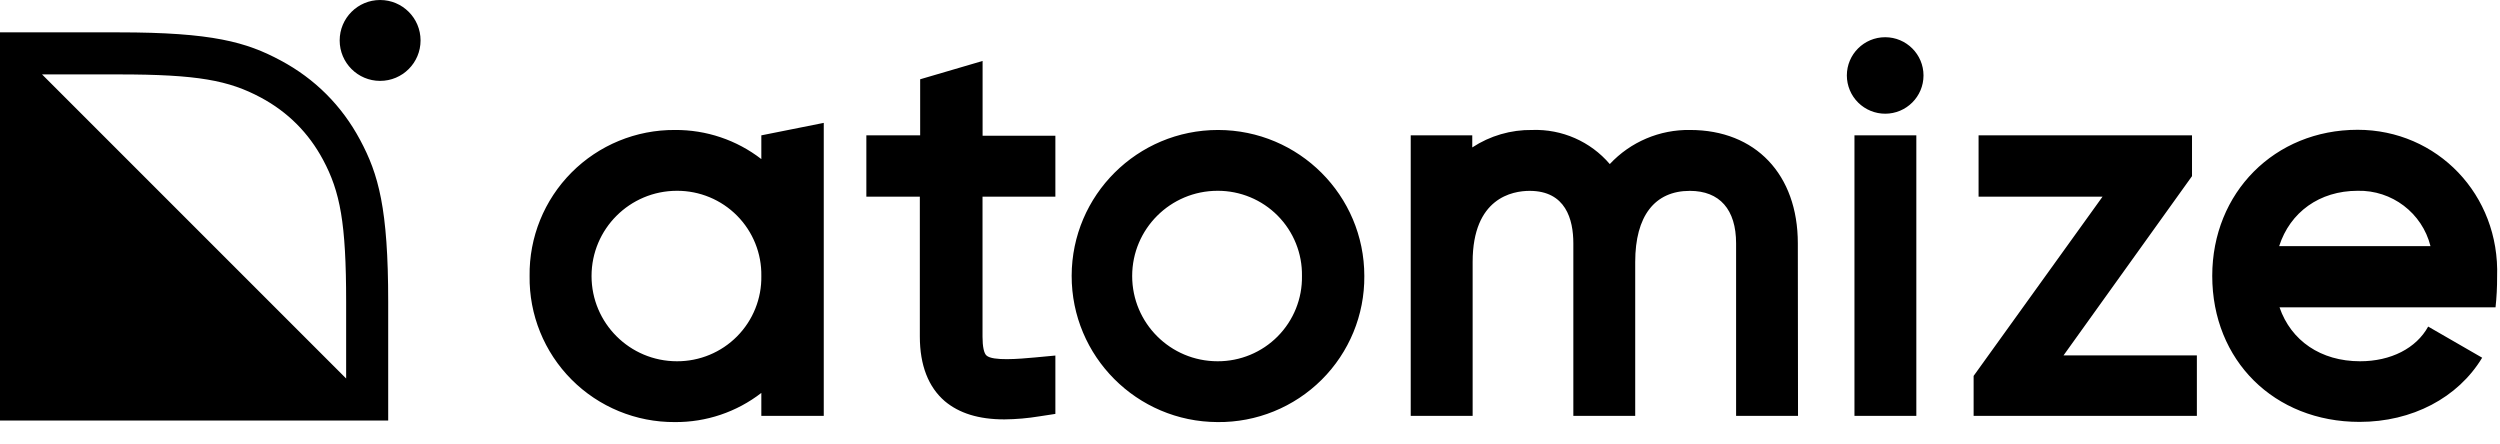
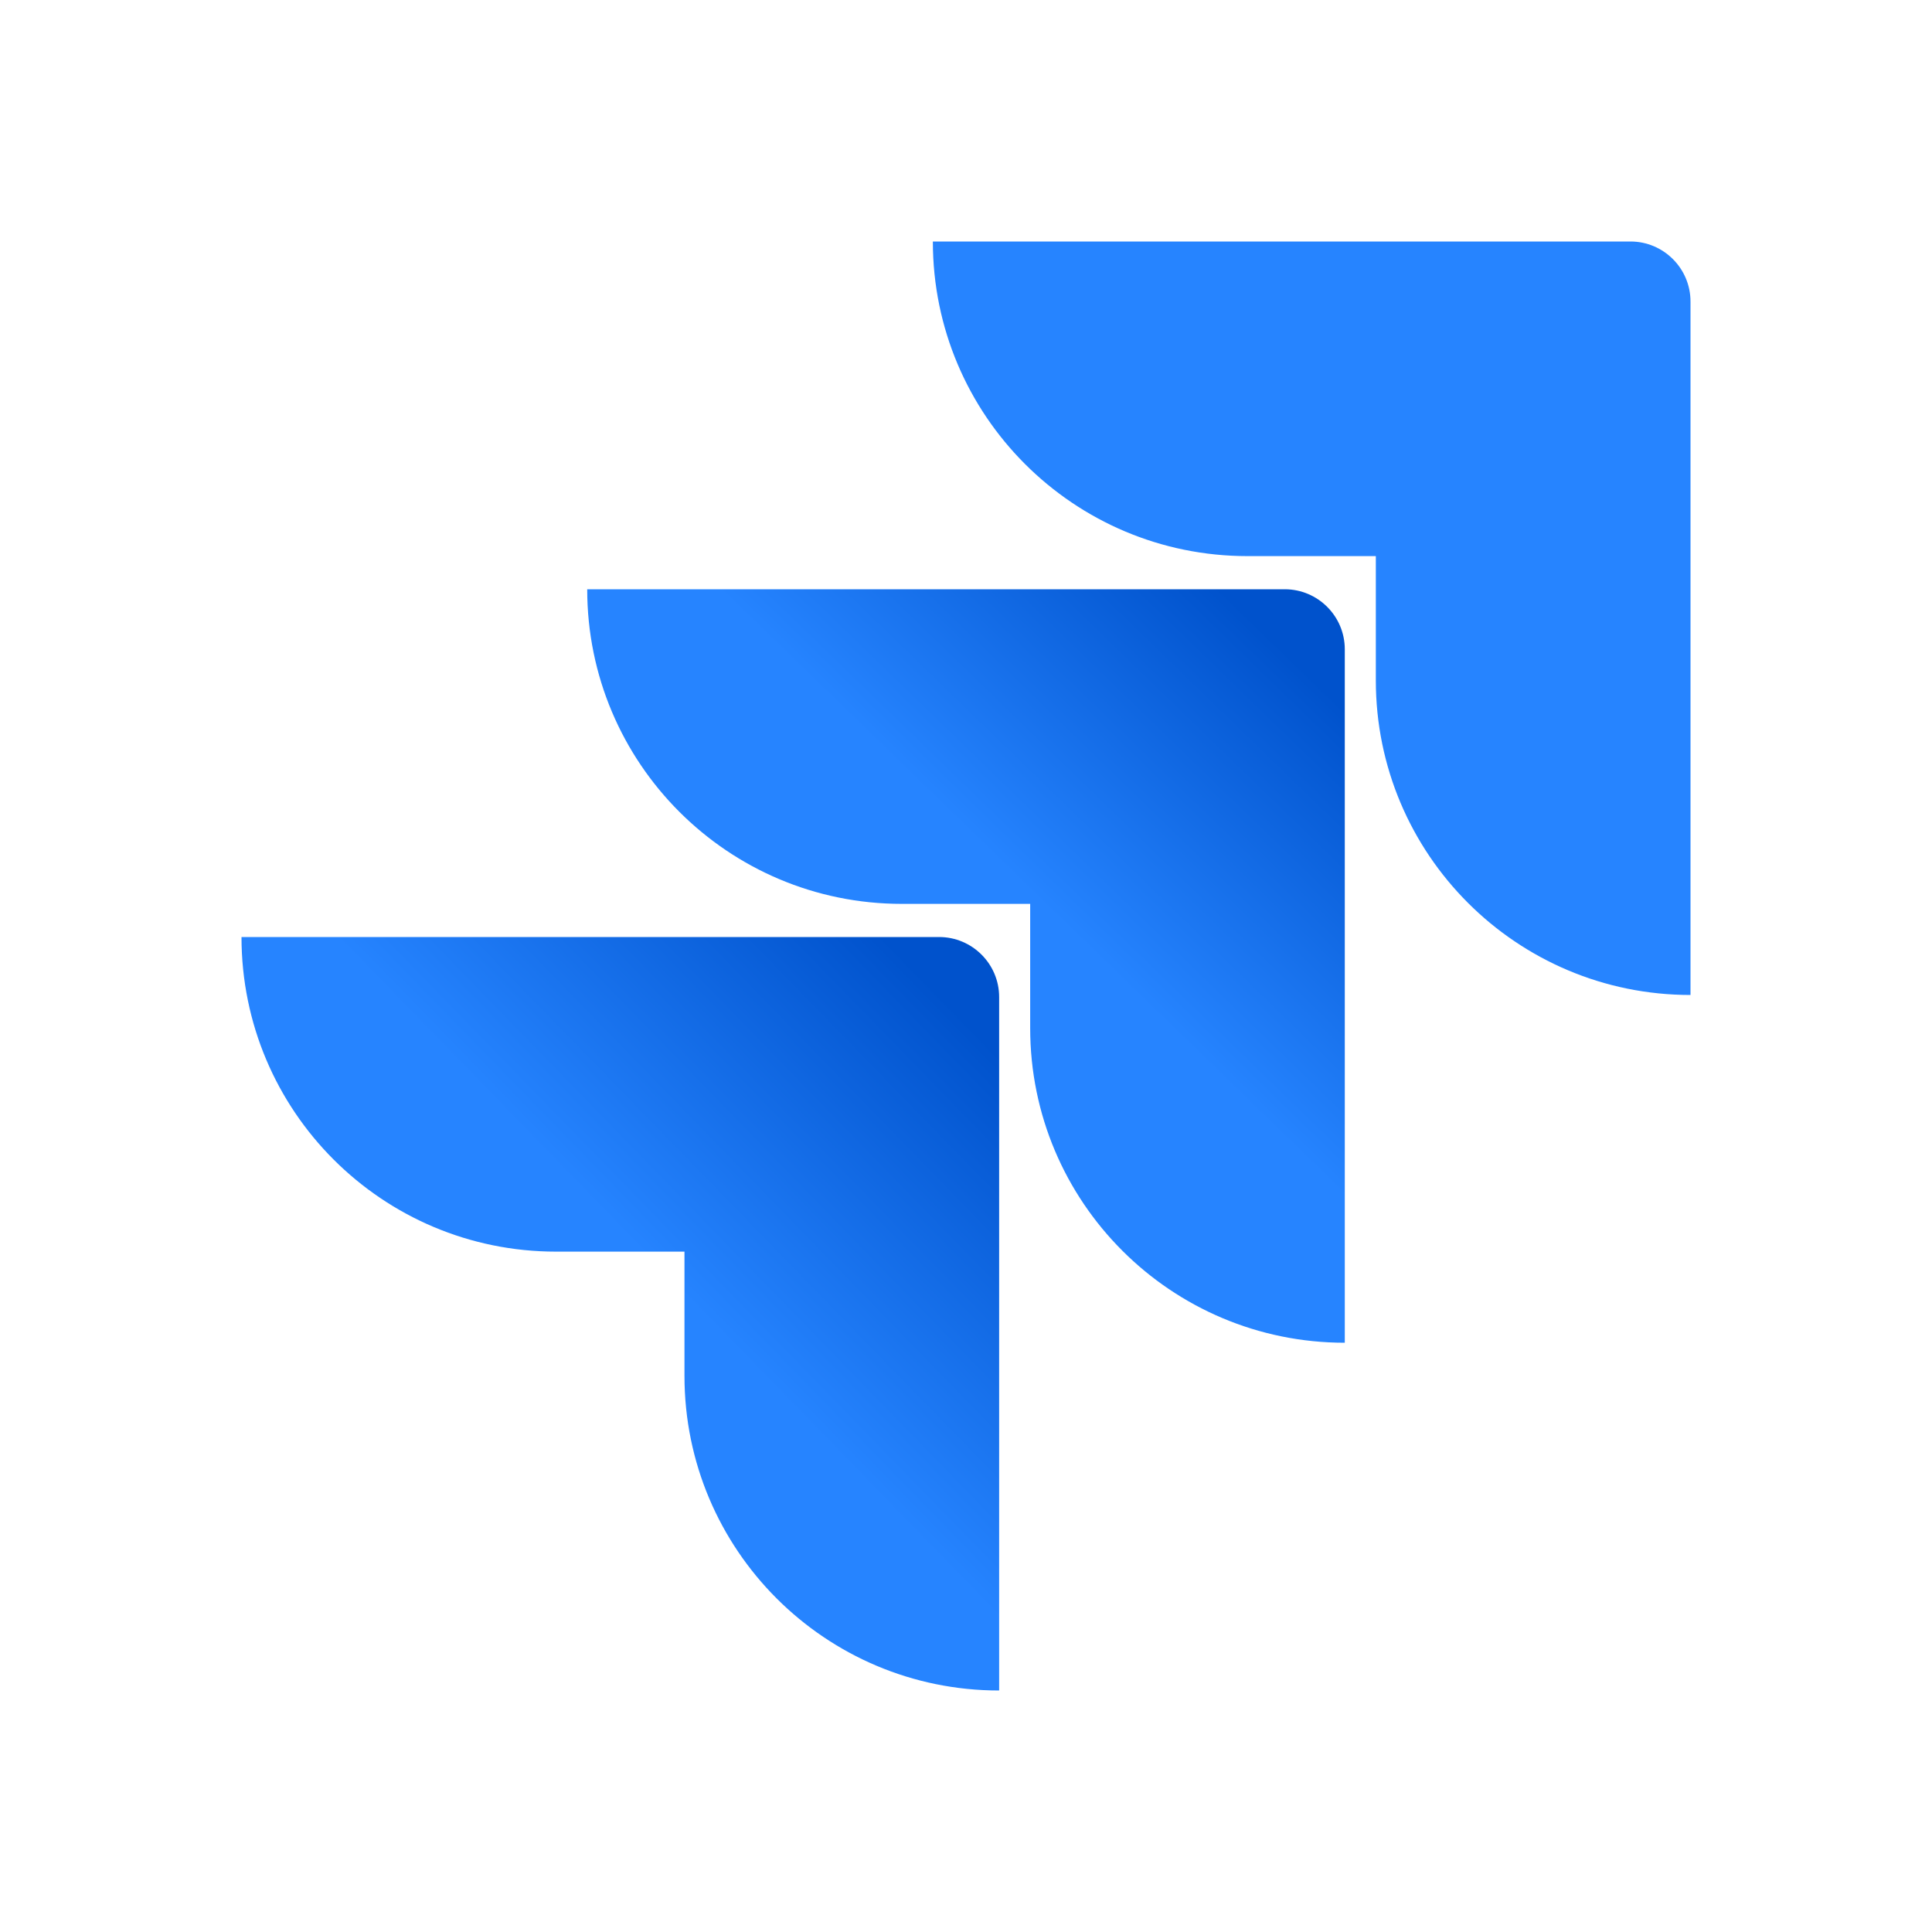
- <svg xmlns="http://www.w3.org/2000/svg" width="107" height="19" viewBox="0 0 107 19">
-   <path d="M157.8,30.185 L170.815,43.2 L170.815,39.922 C170.815,36.536 170.559,35.208 169.826,33.838 C169.209,32.685 168.315,31.791 167.162,31.174 C165.792,30.441 164.464,30.185 161.078,30.185 L157.8,30.185 Z M167.769,45 L156,45 L156,28.385 L161.078,28.385 C165.09,28.385 166.545,28.802 168.011,29.587 C169.478,30.371 170.629,31.522 171.413,32.989 C172.198,34.455 172.615,35.91 172.615,39.922 L172.615,45 L167.769,45 Z M172.269,30.462 C171.313,30.462 170.538,29.687 170.538,28.731 C170.538,27.775 171.313,27 172.269,27 C173.225,27 174,27.775 174,28.731 C174,29.687 173.225,30.462 172.269,30.462 Z M180.461,43.244 C179.291,42.068 178.644,40.471 178.667,38.814 C178.644,37.157 179.291,35.56 180.461,34.384 C181.631,33.208 183.227,32.552 184.887,32.563 C186.225,32.553 187.528,32.991 188.585,33.809 L188.585,32.793 L191.257,32.259 L191.257,44.8 L188.585,44.8 L188.585,43.817 C187.528,44.635 186.225,45.075 184.887,45.065 C183.227,45.076 181.631,44.42 180.461,43.244 Z M184.973,35.166 C182.954,35.166 181.318,36.799 181.318,38.814 C181.318,40.829 182.954,42.462 184.973,42.462 C185.94,42.466 186.868,42.082 187.547,41.396 C188.227,40.709 188.601,39.779 188.585,38.814 C188.601,37.849 188.227,36.919 187.547,36.232 C186.868,35.546 185.94,35.162 184.973,35.166 Z M198.99,44.95 C197.876,44.95 197.05,44.683 196.438,44.171 C195.738,43.569 195.369,42.638 195.369,41.403 L195.369,35.417 L193.08,35.417 L193.08,32.793 L195.383,32.793 L195.383,30.393 L198.055,29.609 L198.055,32.809 L201.17,32.809 L201.17,35.417 L198.052,35.417 L198.052,41.417 C198.052,41.83 198.113,42.126 198.223,42.217 C198.49,42.459 199.62,42.361 200.296,42.299 L201.17,42.217 L201.17,44.715 L200.489,44.819 C199.993,44.901 199.492,44.945 198.99,44.95 Z M208.112,45.065 C204.655,45.054 201.861,42.251 201.867,38.802 C201.874,35.352 204.68,32.56 208.137,32.563 C211.593,32.567 214.393,35.364 214.393,38.814 C214.406,40.479 213.747,42.079 212.566,43.254 C211.385,44.429 209.78,45.082 208.112,45.065 Z M208.112,35.166 C206.093,35.166 204.457,36.799 204.457,38.814 C204.457,40.829 206.093,42.462 208.112,42.462 C209.079,42.466 210.007,42.082 210.686,41.396 C211.366,40.709 211.74,39.779 211.724,38.814 C211.74,37.849 211.366,36.919 210.686,36.232 C210.007,35.546 209.079,35.162 208.112,35.166 Z M232.955,44.8 L230.305,44.8 L230.305,37.417 C230.305,35.966 229.602,35.169 228.325,35.169 C226.818,35.169 225.987,36.249 225.987,38.211 L225.987,44.8 L223.339,44.8 L223.339,37.417 C223.339,36.39 223.013,35.169 221.469,35.169 C220.737,35.169 219.029,35.465 219.029,38.211 L219.029,44.8 L216.379,44.8 L216.379,32.793 L219.013,32.793 L219.013,33.31 C219.774,32.81 220.668,32.55 221.578,32.563 C222.85,32.518 224.073,33.055 224.899,34.022 C225.786,33.071 227.037,32.541 228.338,32.563 C231.138,32.563 232.947,34.467 232.947,37.414 L232.955,44.8 Z M238.019,44.8 L235.371,44.8 L235.371,32.793 L238.019,32.793 L238.019,44.8 Z M236.696,31.867 C236.259,31.869 235.84,31.698 235.53,31.391 C235.22,31.084 235.046,30.666 235.045,30.23 C235.045,29.326 235.779,28.593 236.685,28.593 C237.591,28.593 238.326,29.326 238.326,30.23 C238.326,31.134 237.591,31.867 236.685,31.867 L236.696,31.867 Z M240.471,44.8 L240.471,43.089 L245.989,35.417 L240.683,35.417 L240.683,32.793 L249.818,32.793 L249.818,34.539 L244.319,42.211 L250.026,42.211 L250.026,44.8 L240.471,44.8 Z M262.809,40.155 L253.564,40.155 C254.056,41.582 255.33,42.462 257.011,42.462 C258.328,42.462 259.415,41.907 259.926,40.977 L262.237,42.31 C261.198,44.03 259.236,45.057 256.989,45.057 C253.337,45.057 250.684,42.427 250.684,38.806 C250.684,35.243 253.355,32.555 256.906,32.555 C260.308,32.555 262.998,35.329 262.876,38.849 C262.878,39.285 262.856,39.721 262.809,40.155 Z M253.548,37.534 L260.025,37.534 C259.668,36.114 258.373,35.131 256.906,35.166 C255.274,35.166 254.015,36.083 253.548,37.534 Z" transform="translate(-156 -27)" />
+ <svg xmlns="http://www.w3.org/2000/svg" width="32" height="32" viewBox="0 0 32 32" fill="none">
+   <path d="M27.006 4H15.451C15.451 6.88 17.783 9.211 20.663 9.211H22.788V11.269C22.788 14.149 25.12 16.48 28 16.48V4.994C28 4.446 27.554 4 27.006 4Z" fill="#2684FF" />
+   <path d="M21.28 9.76H9.726C9.726 12.64 12.057 14.971 14.937 14.971H17.063V17.029C17.063 19.909 19.394 22.24 22.274 22.24V10.754C22.274 10.206 21.828 9.76 21.28 9.76Z" fill="url(#paint0_linear)" />
+   <path d="M15.554 15.52H4C4 18.4 6.331 20.731 9.211 20.731H11.337V22.789C11.337 25.669 13.669 28 16.549 28V16.514C16.549 15.966 16.103 15.52 15.554 15.52Z" fill="url(#paint1_linear)" />
+   <defs>
+     <linearGradient id="paint0_linear" x1="22.034" y1="9.773" x2="17.118" y2="14.842" gradientUnits="userSpaceOnUse">
+       <stop offset="0.176" stop-color="#0052CC" />
+       <stop offset="1" stop-color="#2684FF" />
+     </linearGradient>
+     <linearGradient id="paint1_linear" x1="16.641" y1="15.564" x2="10.957" y2="21.094" gradientUnits="userSpaceOnUse">
+       <stop offset="0.176" stop-color="#0052CC" />
+       <stop offset="1" stop-color="#2684FF" />
+     </linearGradient>
+   </defs>
</svg>
